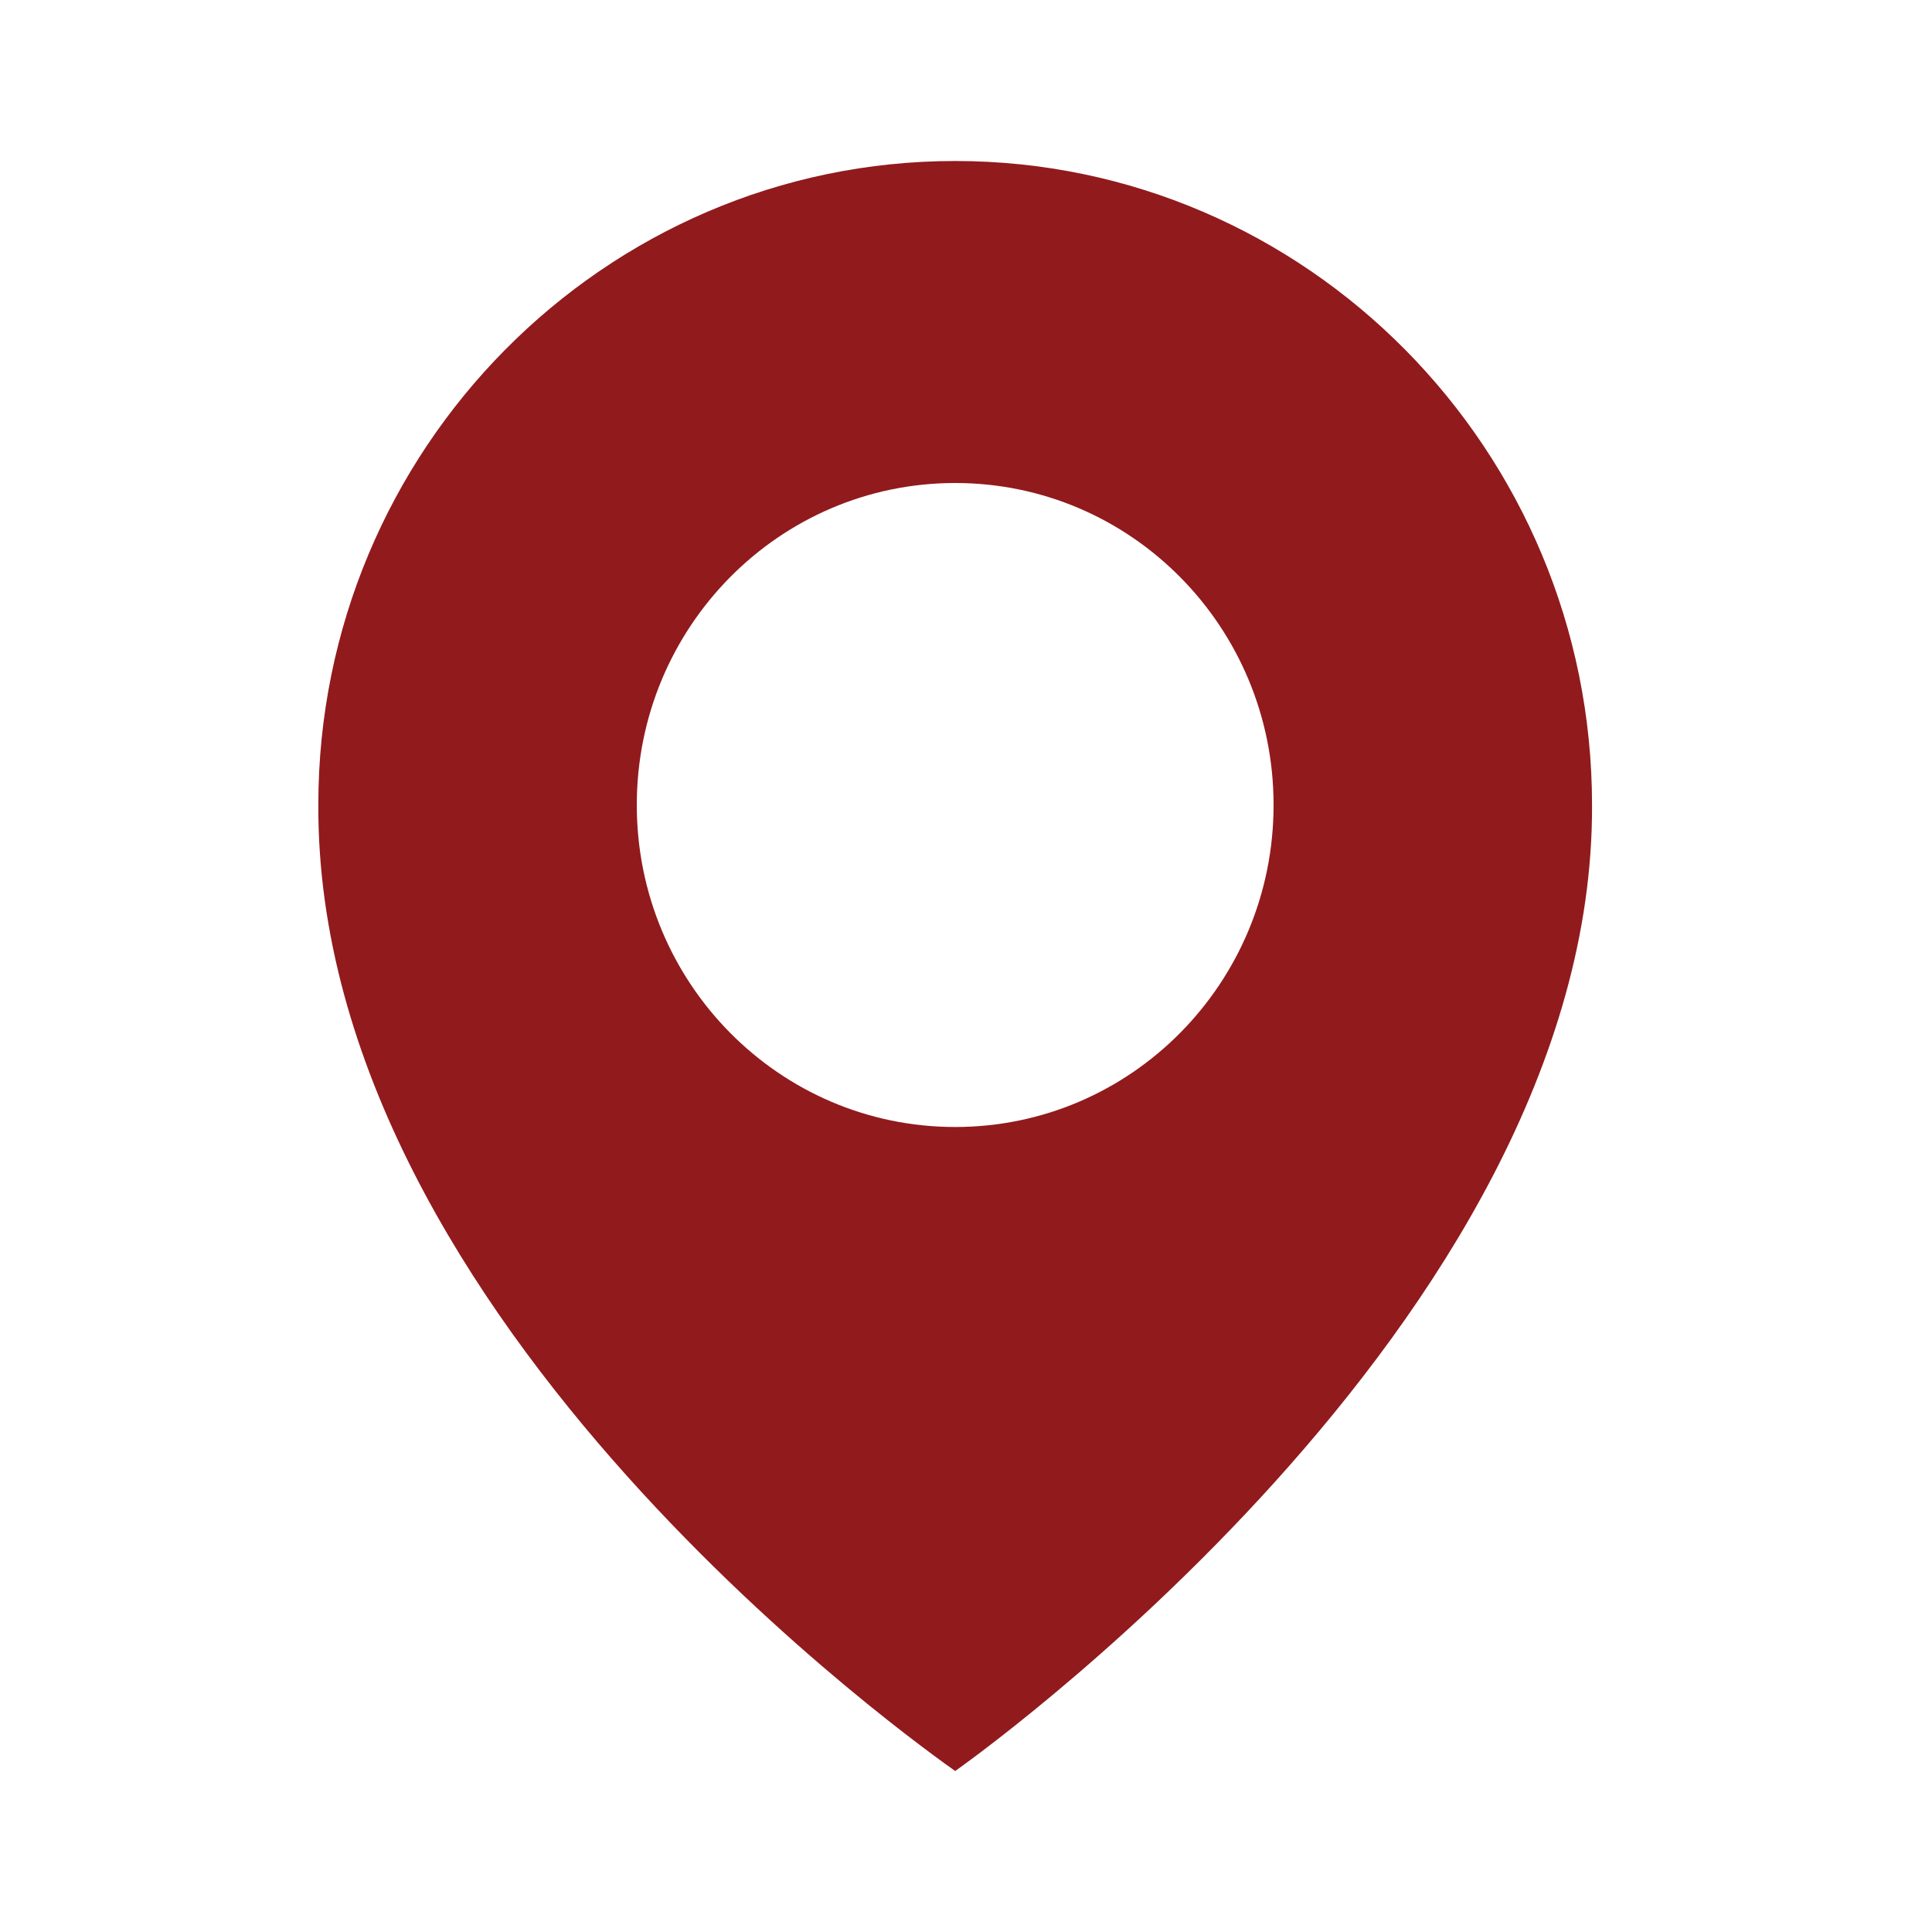
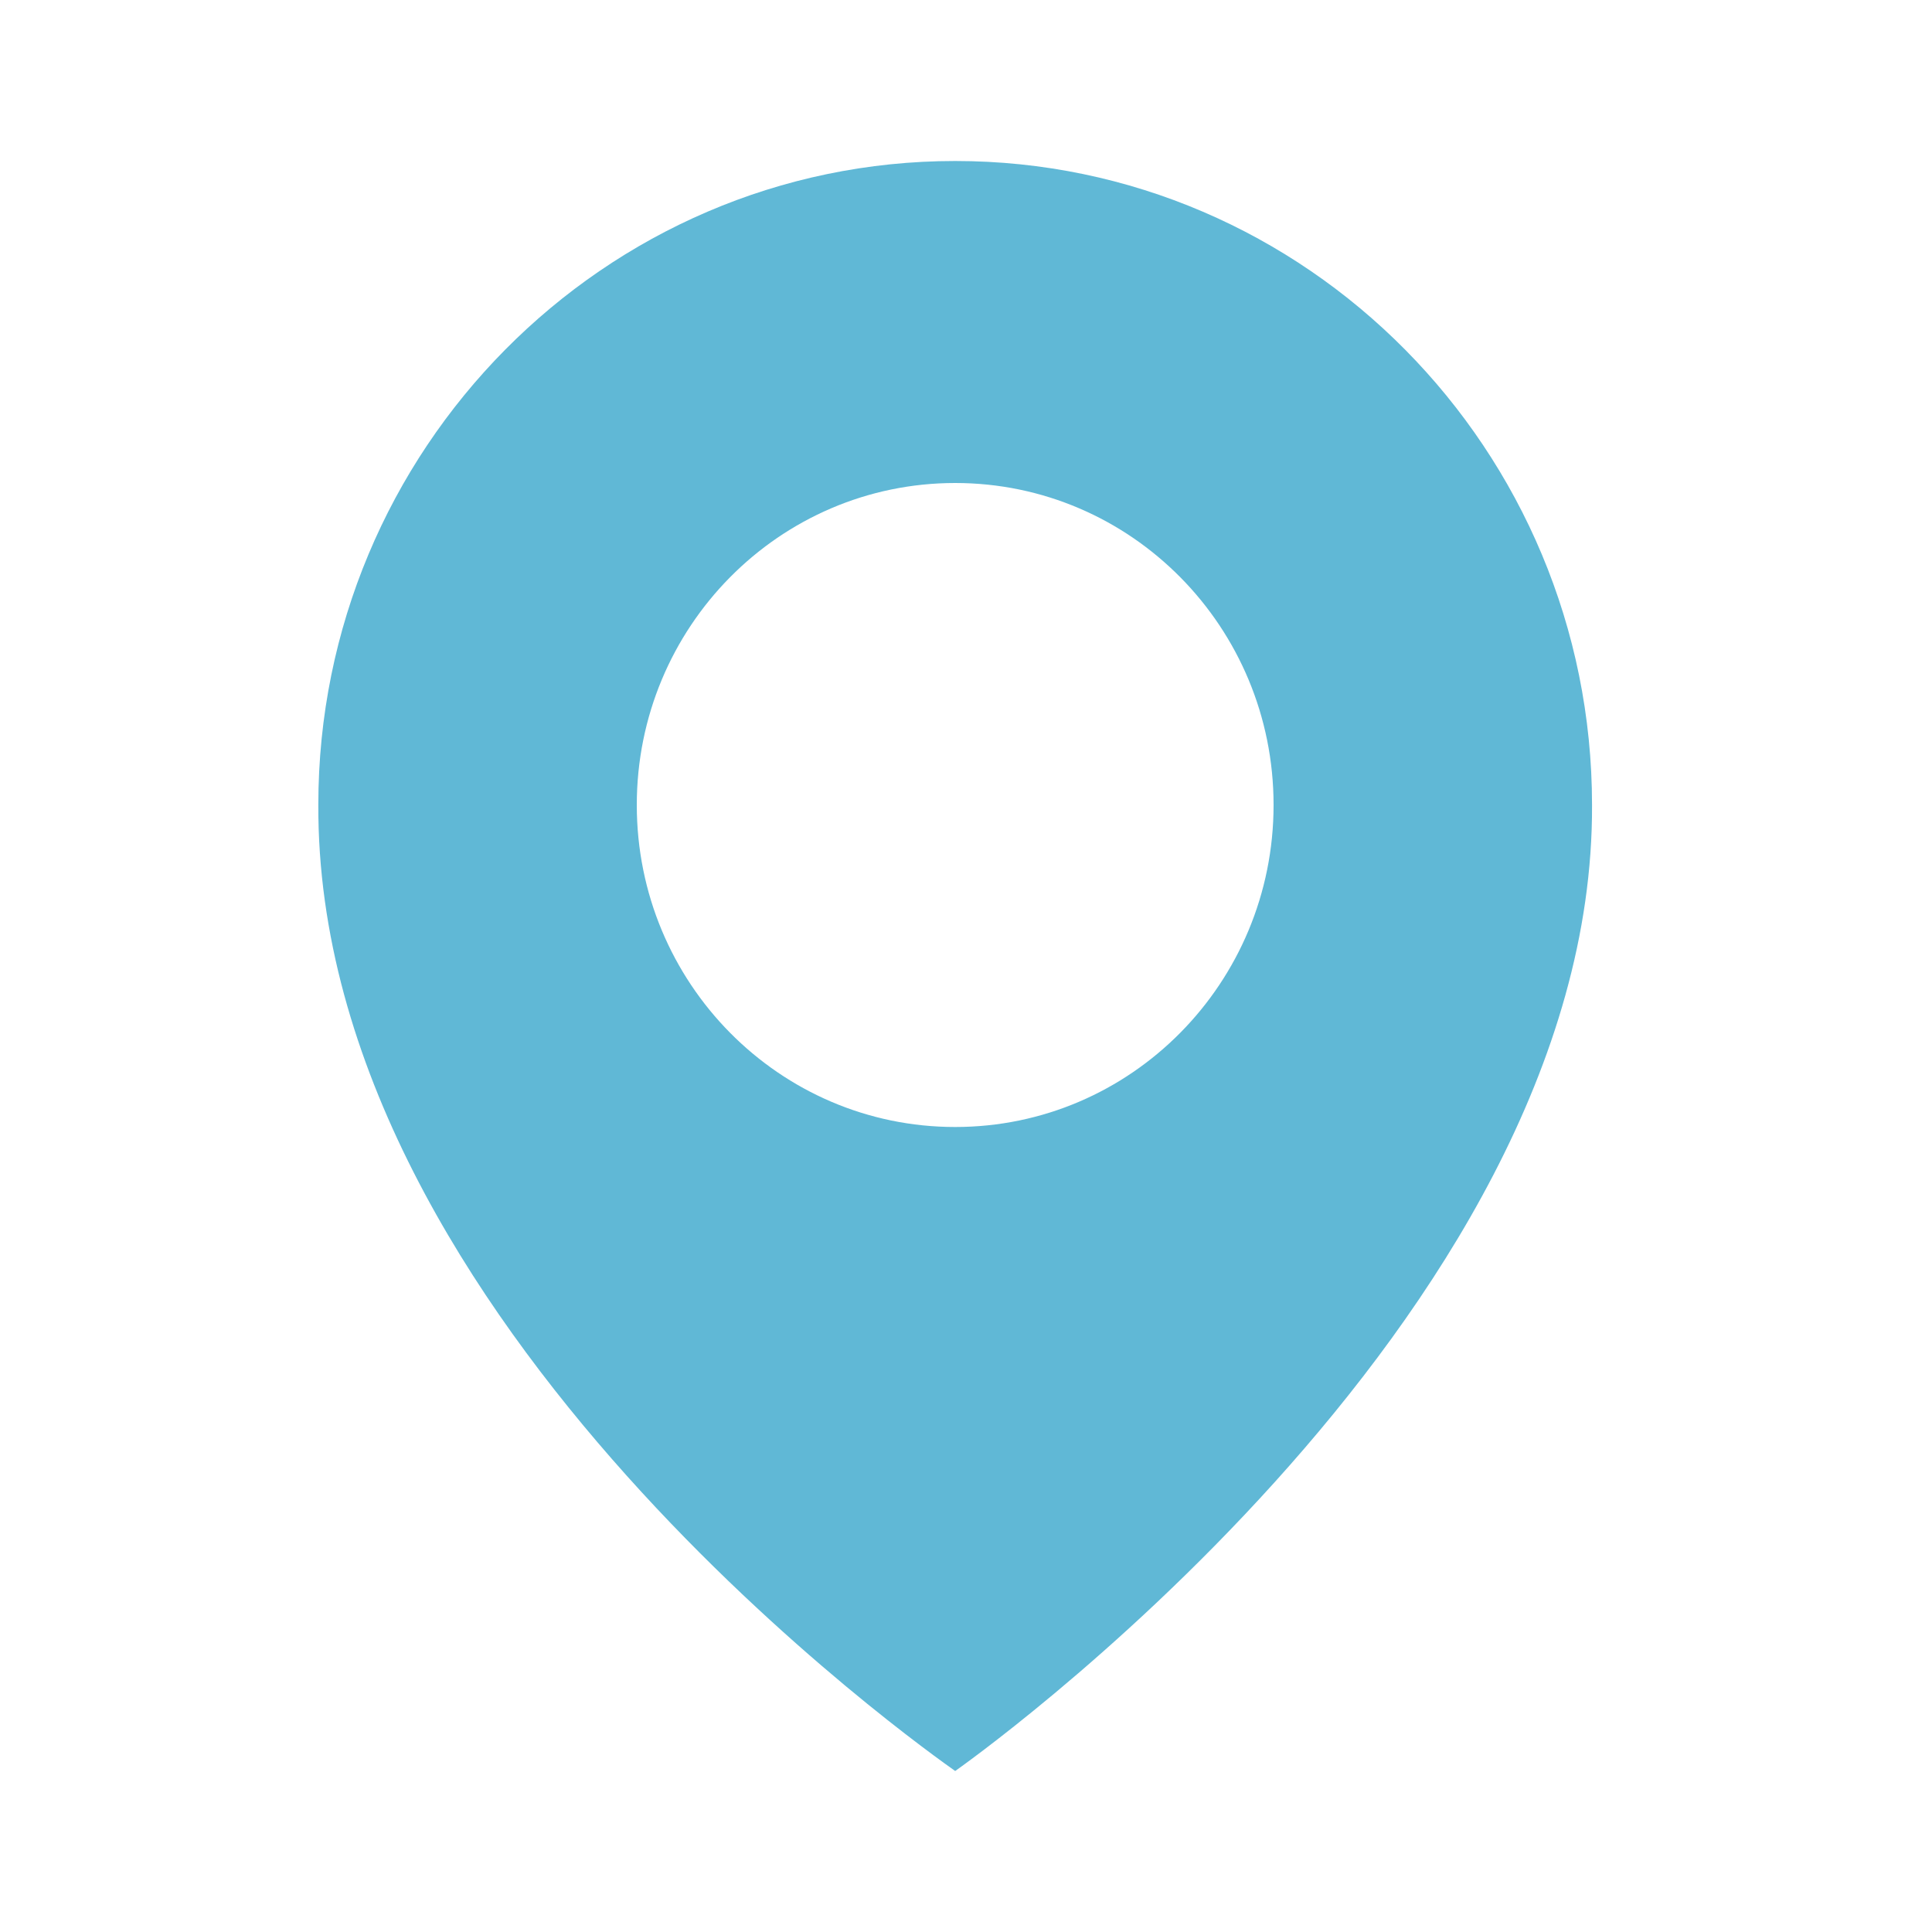
<svg xmlns="http://www.w3.org/2000/svg" width="30" height="30" viewBox="0 0 30 30" fill="none">
-   <path d="M14.832 2.5C9.38 2.5 4.943 6.986 4.943 12.494C4.908 20.55 14.456 27.23 14.832 27.5C14.832 27.5 24.757 20.55 24.721 12.5C24.721 6.986 20.285 2.5 14.832 2.5ZM14.832 17.5C12.1 17.5 9.888 15.262 9.888 12.5C9.888 9.738 12.1 7.5 14.832 7.5C17.564 7.5 19.776 9.738 19.776 12.5C19.776 15.262 17.564 17.5 14.832 17.5Z" fill="#911A1D" />
+   <path d="M14.832 2.5C9.38 2.5 4.943 6.986 4.943 12.494C4.908 20.55 14.456 27.23 14.832 27.5C14.832 27.5 24.757 20.55 24.721 12.5C24.721 6.986 20.285 2.5 14.832 2.5ZM14.832 17.5C12.1 17.5 9.888 15.262 9.888 12.5C9.888 9.738 12.1 7.5 14.832 7.5C17.564 7.5 19.776 9.738 19.776 12.5C19.776 15.262 17.564 17.5 14.832 17.5Z" fill="#60B8D6" />
</svg>
